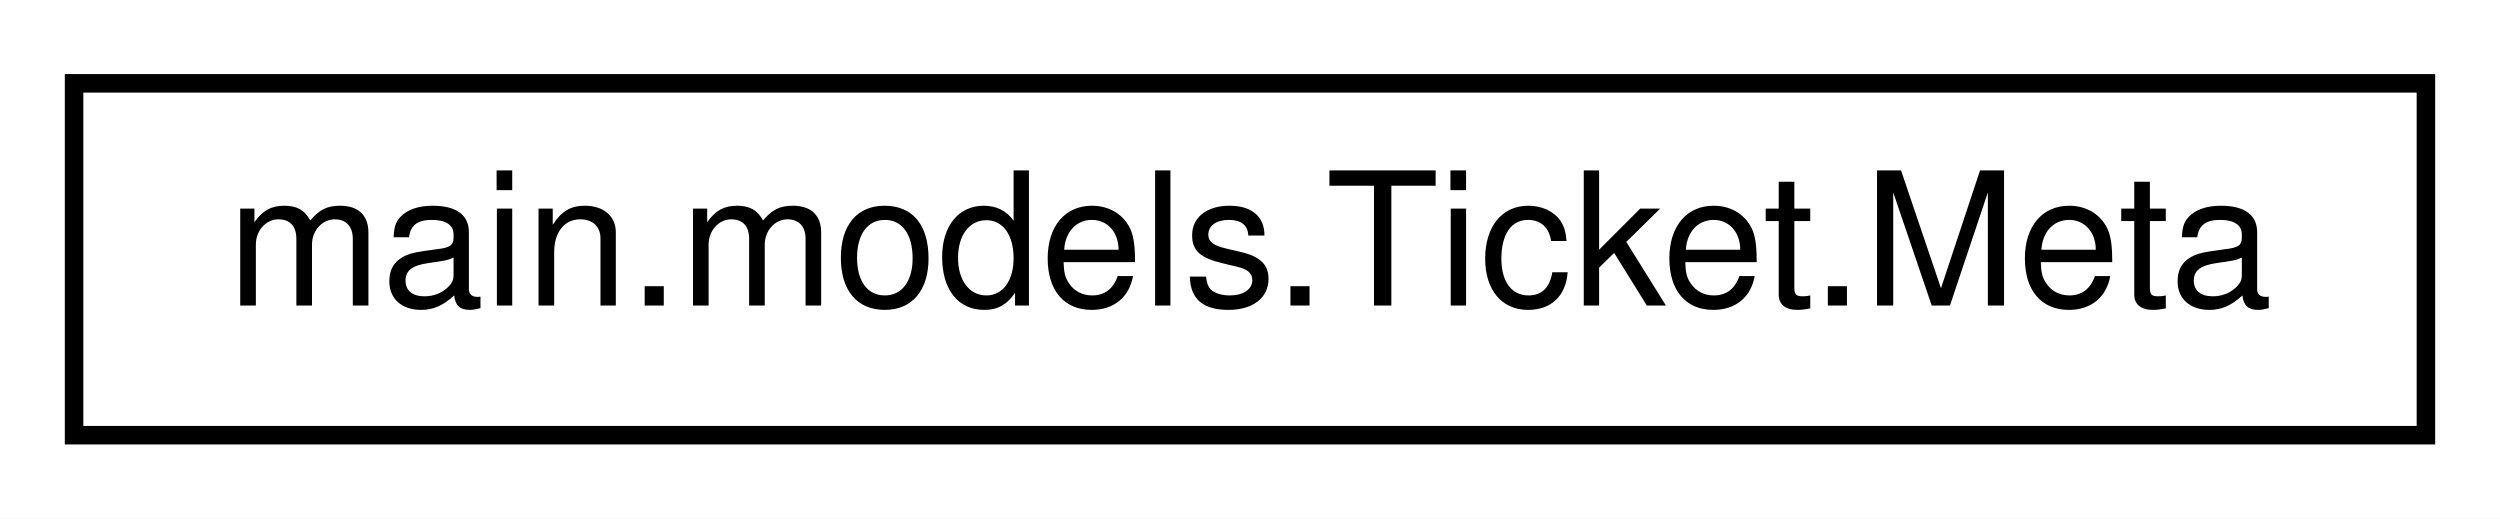
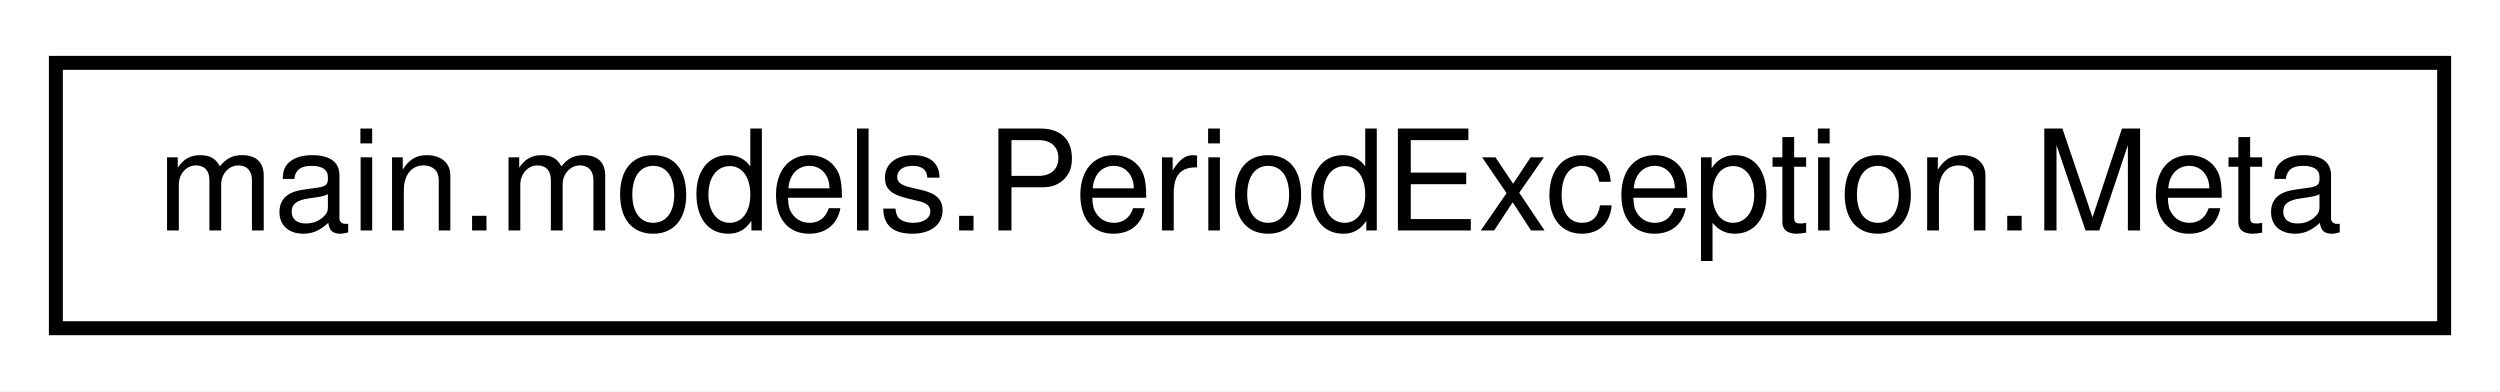
- <svg xmlns="http://www.w3.org/2000/svg" xmlns:xlink="http://www.w3.org/1999/xlink" width="135pt" height="28pt" viewBox="0.00 0.00 135.00 28.00">
+ <svg xmlns="http://www.w3.org/2000/svg" xmlns:xlink="http://www.w3.org/1999/xlink" width="179pt" height="28pt" viewBox="0.00 0.00 179.00 28.00">
  <g id="graph0" class="graph" transform="scale(1 1) rotate(0) translate(4 24)">
-     <polygon fill="white" stroke="none" points="-4,4 -4,-24 131,-24 131,4 -4,4" />
+     <polygon fill="white" stroke="none" points="-4,4 -4,-24 175,-24 175,4 -4,4" />
    <g id="node1" class="node">
      <g id="a_node1">
-         <a xlink:href="classmain_1_1models_1_1Ticket_1_1Meta.html" target="_top" xlink:title="main.models.Ticket.Meta">
-           <polygon fill="white" stroke="black" points="0,-0.5 0,-19.5 127,-19.5 127,-0.5 0,-0.5" />
-           <text text-anchor="middle" x="63.5" y="-7.5" font-family="Helvetica,sans-Serif" font-size="10.00">main.models.Ticket.Meta</text>
+         <a xlink:href="classmain_1_1models_1_1PeriodException_1_1Meta.html" target="_top" xlink:title="main.models.PeriodException.Meta">
+           <polygon fill="white" stroke="black" points="0,-0.5 0,-19.5 171,-19.5 171,-0.5 0,-0.5" />
+           <text text-anchor="middle" x="85.5" y="-7.5" font-family="Helvetica,sans-Serif" font-size="10.00">main.models.PeriodException.Meta</text>
        </a>
      </g>
    </g>
  </g>
</svg>
